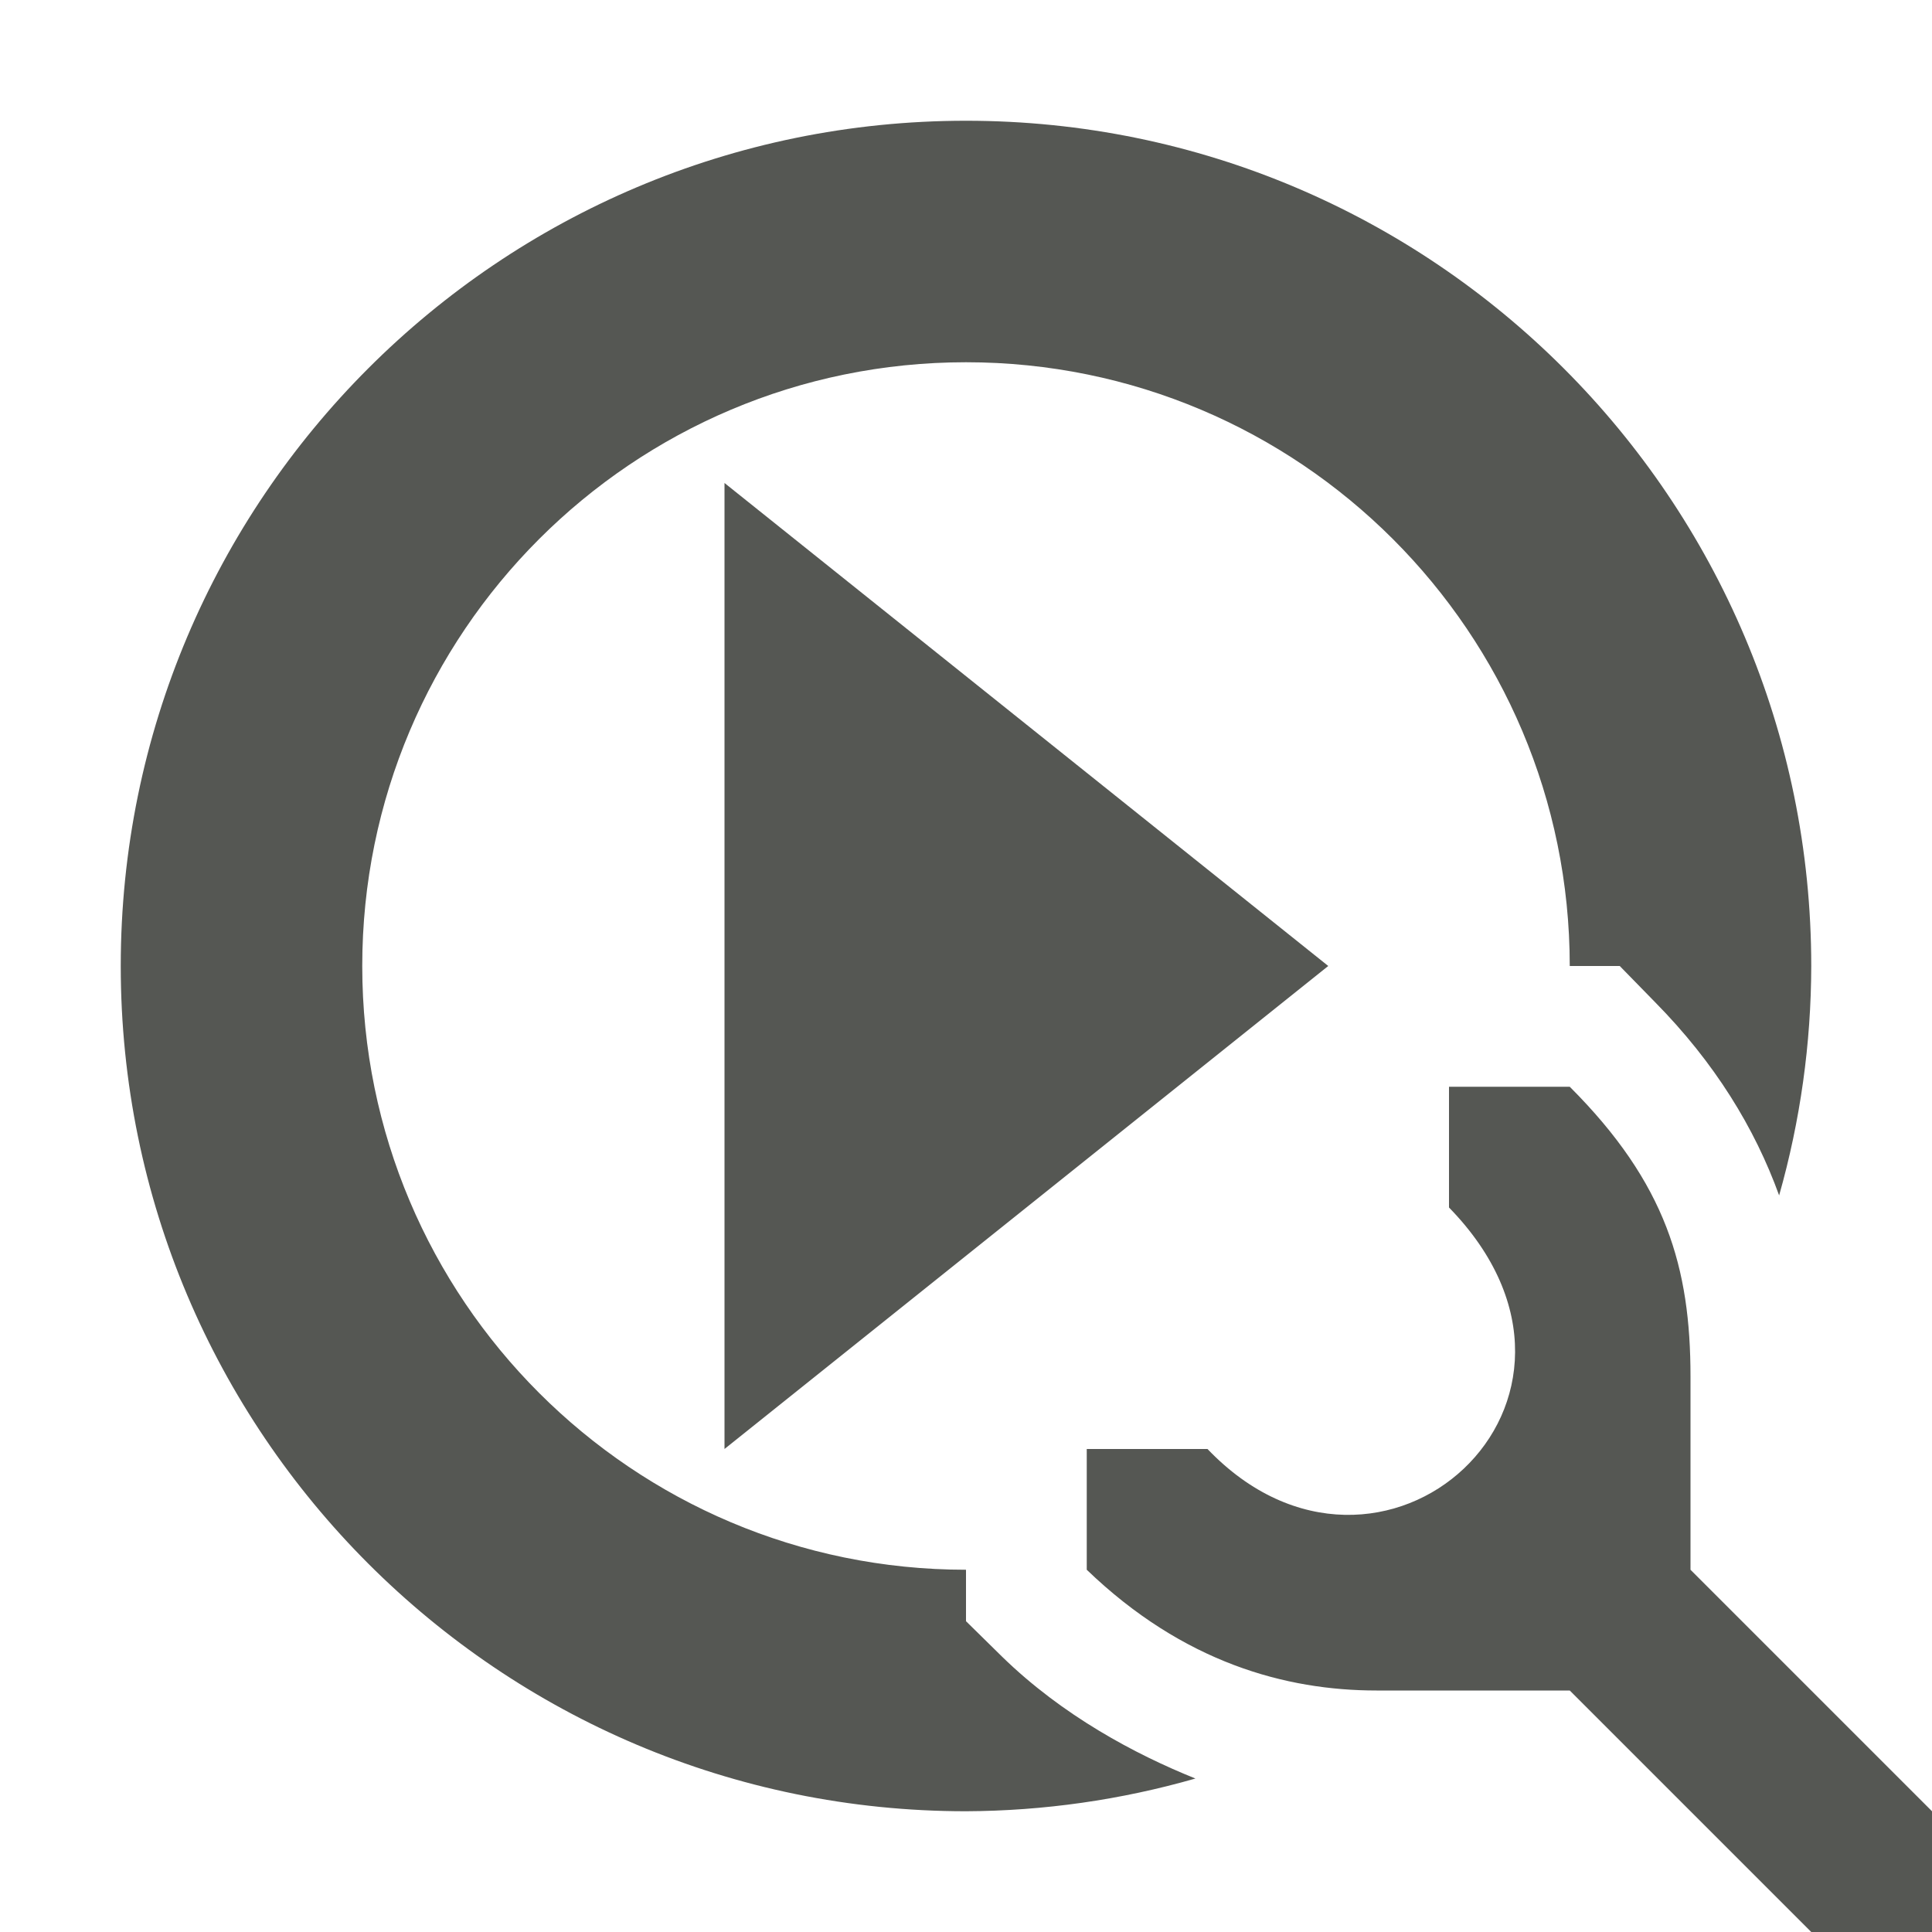
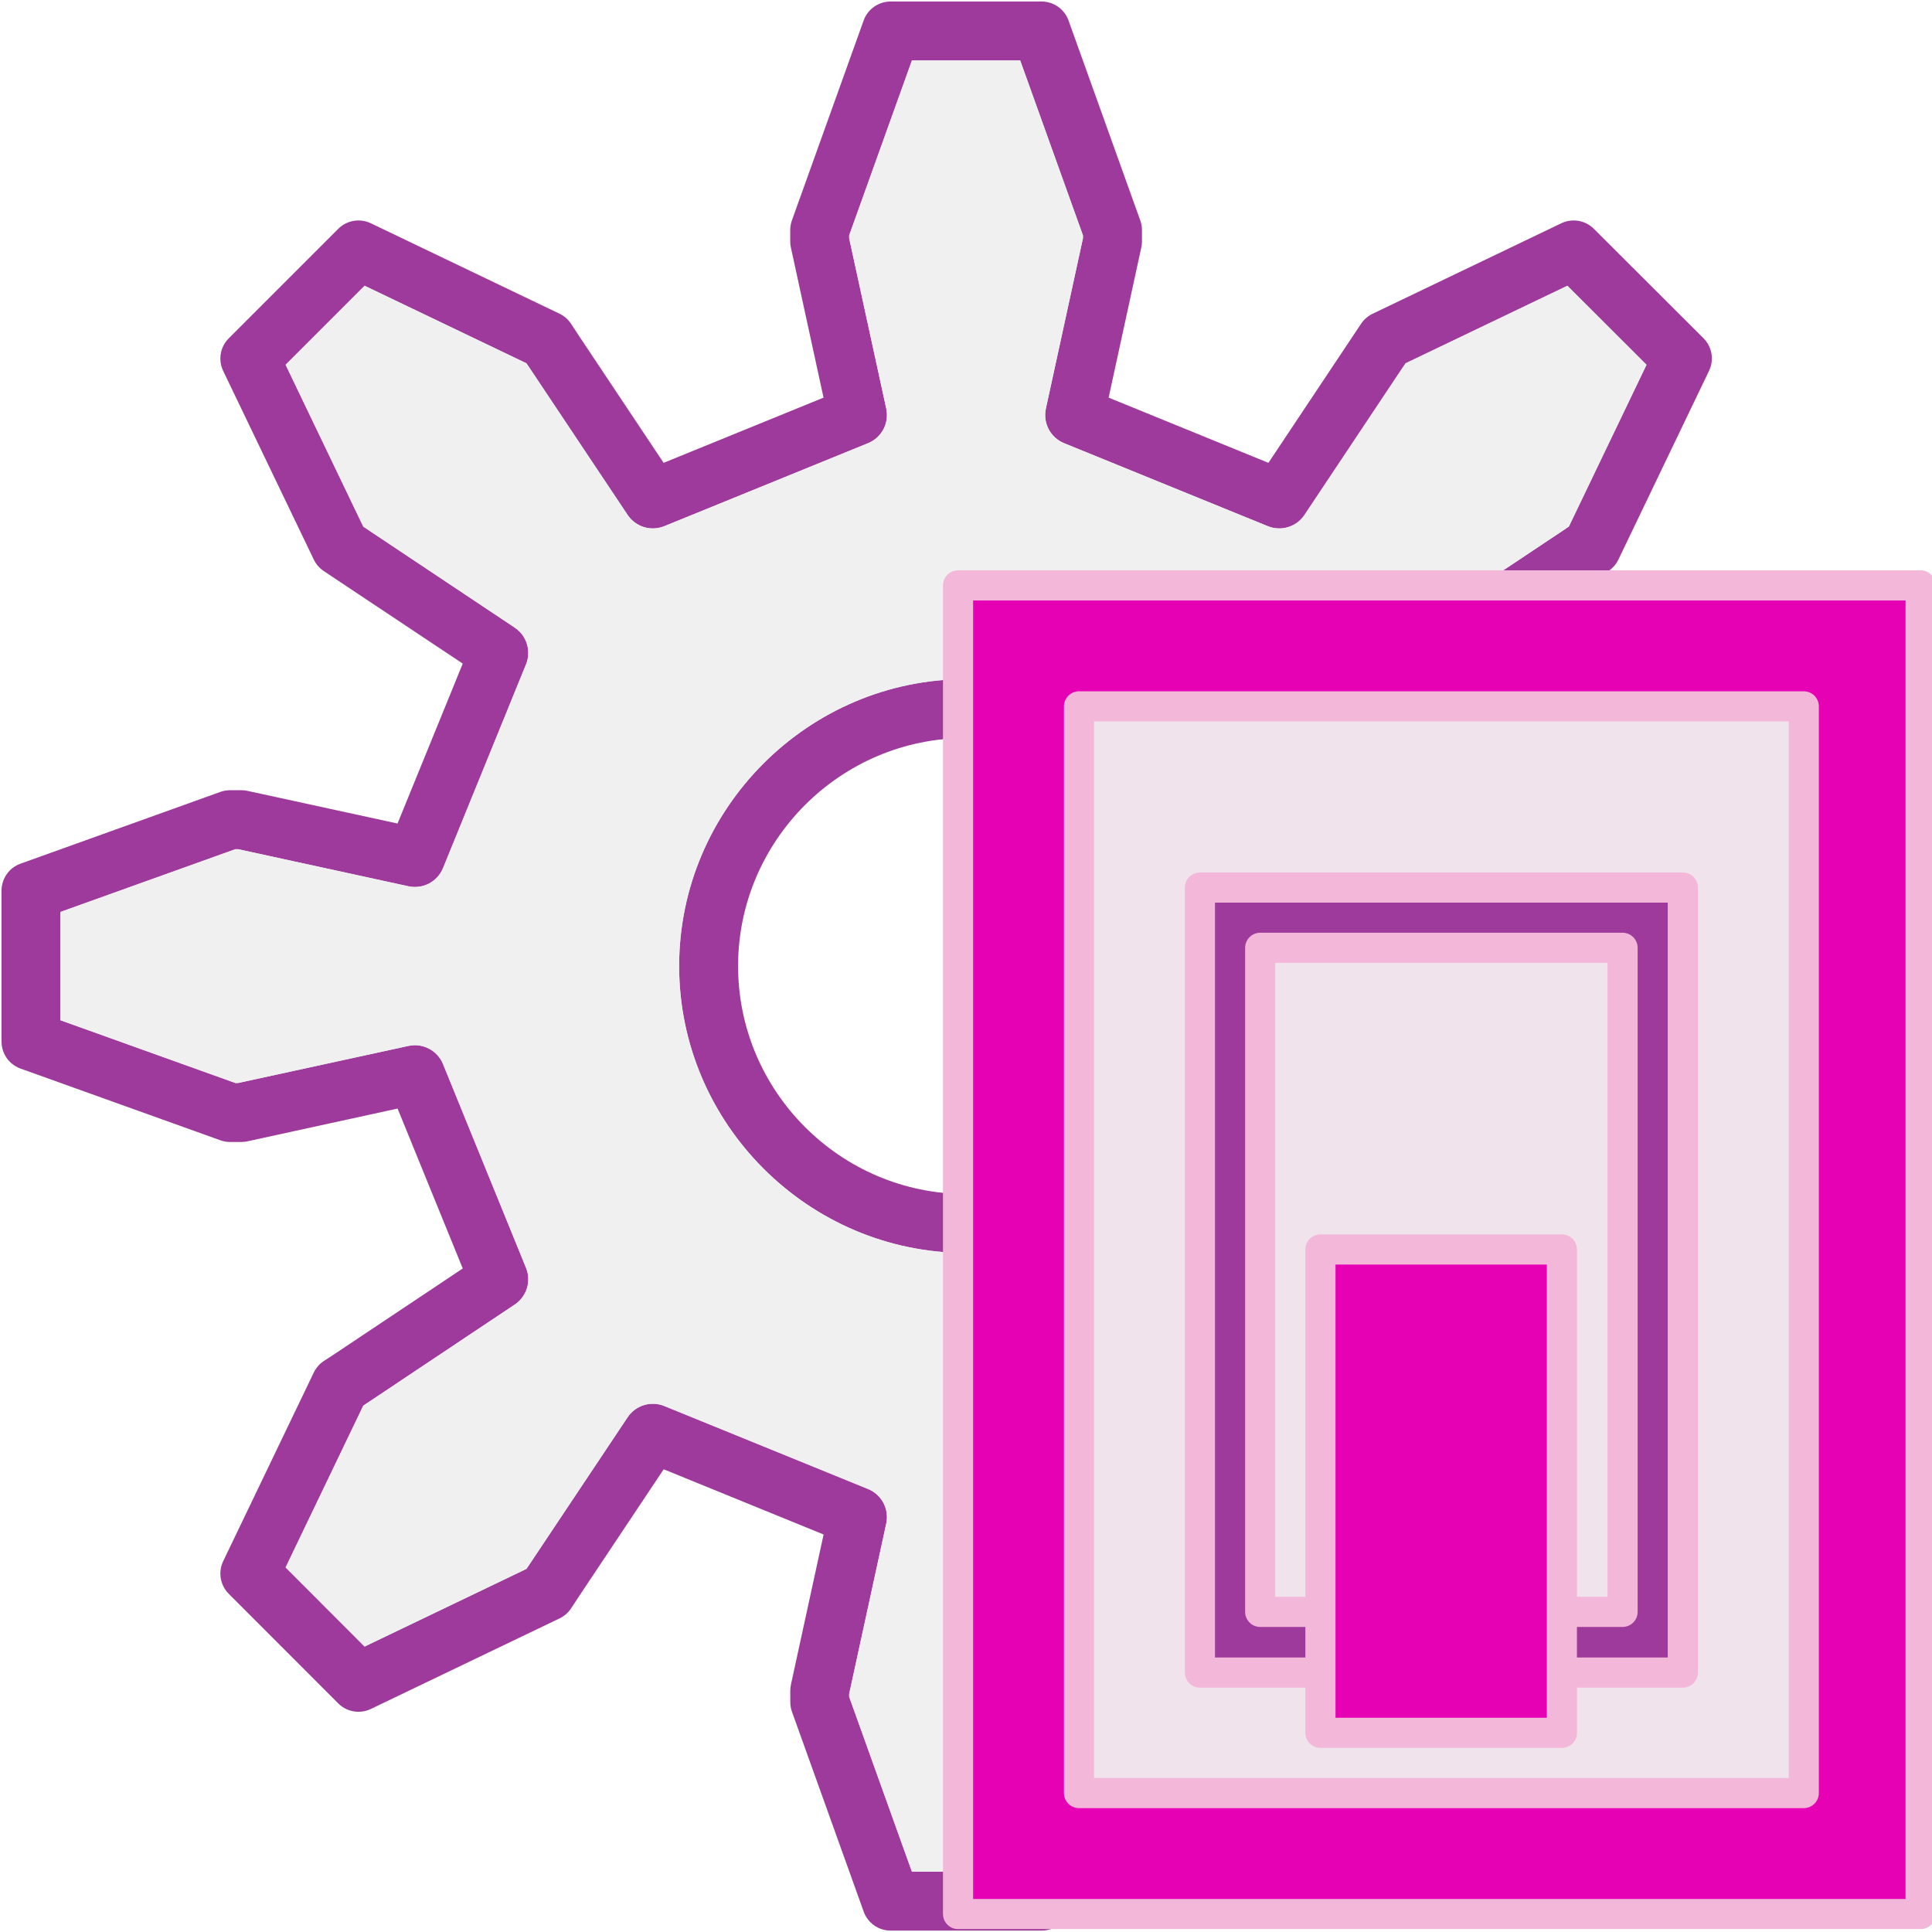
- <svg xmlns="http://www.w3.org/2000/svg" viewBox="0 0 16 16">
-   <path d="m8 1a7 7 0 0 0 -7 7 7 7 0 0 0 7 7 7 7 0 0 0 1.9-.271c-.5-.201-1.1-.521-1.6-1.008l-.3-.295v-.426a5 5 0 0 1 -5-5 5 5 0 0 1 5-5 5 5 0 0 1 5 5h.414l.293.3c.493.5.825 1.041 1.027 1.6a7 7 0 0 0 .266-1.9 7 7 0 0 0 -7-7zm-2 3v8l5-4zm6 5v1c1.56 1.6-.566 3.5-2 2h-1v1c.8.77 1.65 1 2.4 1h1.6l2 2h1v-1l-2-2v-1.6c0-.9-.2-1.6-1-2.4z" fill="#555753" />
+ <svg xmlns="http://www.w3.org/2000/svg" height="16" viewBox="0 0 4.233 4.233" width="16" version="1.1" id="svg101">
+   <defs id="defs105" />
+   <linearGradient id="a" gradientUnits="userSpaceOnUse" x1="102.308" x2="106.01" y1="39.142" y2="209.453">
+     <stop offset="0" stop-color="#99999c" id="stop2" />
+     <stop offset=".5" stop-color="#9c9ca1" id="stop4" />
+     <stop offset="1" stop-color="#cdcdd1" id="stop6" />
+   </linearGradient>
+   <linearGradient id="b" gradientUnits="userSpaceOnUse" x1="78.611" x2="120.344" y1="88.852" y2="111.547">
+     <stop offset="0" stop-color="#fff" id="stop9" />
+     <stop offset="1" stop-color="#ccc" id="stop11" />
+   </linearGradient>
+   <linearGradient id="c" gradientUnits="userSpaceOnUse" x1="88.381" x2="130.486" y1="1008.997" y2="1015.695">
+     <stop offset="0" stop-color="#7b7b7b" id="stop14" />
+     <stop offset="1" stop-color="#797979" stop-opacity="0" id="stop16" />
+   </linearGradient>
+   <clipPath id="d">
+     <path d="m41.356 933.744h83.944v117.522h-83.944z" id="path19" />
+   </clipPath>
+   <filter id="e" color-interpolation-filters="sRGB" height="1.074" width="1.138" x="-.069" y="-.037">
+     <feGaussianBlur stdDeviation="1.056" id="feGaussianBlur22" />
+   </filter>
+   <linearGradient id="f" gradientUnits="userSpaceOnUse" x1="98.408" x2="115.255" y1="30.759" y2="77.141">
+     <stop offset="0" stop-color="#fff" stop-opacity=".683" id="stop25" />
+     <stop offset="1" stop-color="#fff" stop-opacity="0" id="stop27" />
+   </linearGradient>
+   <linearGradient id="g" gradientTransform="matrix(.5829163 0 0 .6667638 62.17703 -566.6896)" gradientUnits="userSpaceOnUse" x1="63.012" x2="63.012" y1="945.898" y2="1033.157">
+     <stop offset="0" stop-color="#545454" stop-opacity=".988" id="stop30" />
+     <stop offset="1" stop-color="#ebebeb" id="stop32" />
+   </linearGradient>
+   <linearGradient id="h" gradientTransform="matrix(.480454 0 0 .661786 128.7348 -578.5159)" gradientUnits="userSpaceOnUse" x1="-60.536" x2="-60.357" y1="979.505" y2="1009.505">
+     <stop offset="0" stop-color="#979797" id="stop35" />
+     <stop offset=".148" stop-color="#f6f6f6" id="stop37" />
+     <stop offset=".284" stop-color="#e2e2e2" id="stop39" />
+     <stop offset=".412" stop-color="#dedede" id="stop41" />
+     <stop offset=".412" stop-color="#f6f6f6" id="stop43" />
+     <stop offset="1" stop-color="#6b6b6b" id="stop45" />
+   </linearGradient>
+   <linearGradient id="i" gradientTransform="matrix(.480454 0 0 .5830934 128.7668 499.7665)" gradientUnits="userSpaceOnUse" x1="-61.079" x2="-60.641" y1="-1056.658" y2="-1010.913">
+     <stop offset="0" stop-color="#777" id="stop48" />
+     <stop offset=".182" stop-color="#a8a8a8" id="stop50" />
+     <stop offset=".229" stop-color="#cdcdcd" id="stop52" />
+     <stop offset=".346" stop-color="#f7f7f7" id="stop54" />
+     <stop offset="1" stop-color="#fff" id="stop56" />
+   </linearGradient>
+   <filter id="j" color-interpolation-filters="sRGB" height="1.017" width="1.017" x="-.008" y="-.008">
+     <feGaussianBlur stdDeviation=".05" id="feGaussianBlur59" />
+   </filter>
+   <clipPath id="k">
+     <path d="m9.593 111.199-.471 1.314v.022l.279 1.28a.228.228 0 0 1 -.136.259l-1.531.623a.228.228 0 0 1 -.275-.085l-.737-1.106a.228.228 0 0 1 -.001-.002l-.022-.032-1.215-.582-.593.593.583 1.215.033.023 1.105.736a.228.228 0 0 1 .085.275l-.623 1.531a.228.228 0 0 1 -.259.136l-1.28-.279h-.021l-1.314.471v.813l1.314.471h.021l1.28-.278a.228.228 0 0 1 .259.136l.623 1.531a.228.228 0 0 1 -.085.275l-1.105.737a.228.228 0 0 1 -.002.001l-.032.022-.583 1.214.593.594 1.215-.583.022-.032a.228.228 0 0 1 .001-.002l.737-1.106a.228.228 0 0 1 .275-.085l1.531.623a.228.228 0 0 1 .136.259l-.279 1.28v.022l.471 1.314h.813l.471-1.314v-.022l-.279-1.28a.228.228 0 0 1 .136-.259l1.531-.623a.228.228 0 0 1 .275.085l.736 1.106.023.034 1.215.583.594-.594-.583-1.214-.032-.022a.228.228 0 0 1 -.002-.001l-1.106-.737a.228.228 0 0 1 -.085-.275l.623-1.531a.228.228 0 0 1 .259-.136l1.28.279h.022l1.314-.471v-.813l-1.314-.471h-.022l-1.28.279a.228.228 0 0 1 -.259-.136l-.623-1.531a.228.228 0 0 1 .085-.275l1.106-.736.033-.023.583-1.215-.594-.593-1.215.582-.023.034-.736 1.106a.228.228 0 0 1 -.275.085l-1.531-.623a.228.228 0 0 1 -.136-.259l.279-1.28v-.022l-.471-1.314zm.407 4.646c1.185 0 2.155.972 2.155 2.155-0 1.183-.97 2.155-2.155 2.155-1.185 0-2.155-.972-2.155-2.155 0-1.183.97-2.155 2.155-2.155z" id="path62" />
+   </clipPath>
+   <g id="g830">
+     <path style="fill:#9d3a9b;fill-opacity:1" id="path18" transform="matrix(0.125,0,0,0.125,0,-32.89167)" d="m 15.611,263.16 a 0.502,0.502 0 0 0 -0.473,0.332 l -1.258,3.506 a 0.502,0.502 0 0 0 -0.029,0.17 v 0.199 a 0.502,0.502 0 0 0 0.012,0.107 l 0.572,2.629 -2.803,1.143 -1.492,-2.238 -0.129,-0.197 A 0.502,0.502 0 0 0 9.809,268.633 L 6.5,267.047 a 0.502,0.502 0 0 0 -0.572,0.098 l -1.918,1.918 a 0.502,0.502 0 0 0 -0.098,0.572 L 5.5,272.941 a 0.502,0.502 0 0 0 0.174,0.201 l 0.199,0.133 2.238,1.49 -1.143,2.803 -2.629,-0.572 a 0.502,0.502 0 0 0 -0.107,-0.012 H 4.035 a 0.502,0.502 0 0 0 -0.17,0.029 L 0.359,278.272 a 0.502,0.502 0 0 0 -0.332,0.473 v 2.645 a 0.502,0.502 0 0 0 0.332,0.473 l 3.506,1.258 a 0.502,0.502 0 0 0 0.17,0.029 h 0.197 a 0.502,0.502 0 0 0 0.107,-0.012 L 6.969,282.564 8.111,285.367 5.875,286.859 5.678,286.988 A 0.502,0.502 0 0 0 5.5,287.191 l -1.588,3.307 a 0.502,0.502 0 0 0 0.098,0.572 l 1.918,1.92 A 0.502,0.502 0 0 0 6.5,293.088 L 9.809,291.5 a 0.502,0.502 0 0 0 0.203,-0.178 l 0.129,-0.197 1.492,-2.238 2.803,1.143 -0.572,2.629 a 0.502,0.502 0 0 0 -0.012,0.107 v 0.199 a 0.502,0.502 0 0 0 0.029,0.17 l 1.258,3.506 a 0.502,0.502 0 0 0 0.473,0.332 h 2.645 a 0.502,0.502 0 0 0 0.473,-0.332 l 1.258,-3.506 a 0.502,0.502 0 0 0 0.029,-0.17 v -0.199 a 0.502,0.502 0 0 0 -0.012,-0.107 l -0.572,-2.629 2.801,-1.143 1.492,2.24 0.133,0.199 A 0.502,0.502 0 0 0 24.059,291.5 l 3.307,1.588 a 0.502,0.502 0 0 0 0.572,-0.098 l 1.92,-1.92 a 0.502,0.502 0 0 0 0.098,-0.572 l -1.588,-3.307 a 0.502,0.502 0 0 0 -0.178,-0.203 l -0.197,-0.129 -2.238,-1.492 1.143,-2.803 2.629,0.572 a 0.502,0.502 0 0 0 0.107,0.012 h 0.199 a 0.502,0.502 0 0 0 0.17,-0.029 l 3.506,-1.258 a 0.502,0.502 0 0 0 0.332,-0.473 v -2.645 a 0.502,0.502 0 0 0 -0.332,-0.473 l -3.506,-1.258 a 0.502,0.502 0 0 0 -0.17,-0.029 h -0.199 a 0.502,0.502 0 0 0 -0.107,0.012 l -2.629,0.572 -1.143,-2.801 2.24,-1.492 0.199,-0.133 a 0.502,0.502 0 0 0 0.174,-0.201 l 1.588,-3.307 a 0.502,0.502 0 0 0 -0.098,-0.572 L 27.938,267.145 a 0.502,0.502 0 0 0 -0.572,-0.098 l -3.307,1.586 a 0.502,0.502 0 0 0 -0.201,0.174 l -0.133,0.199 -1.492,2.24 -2.801,-1.143 0.572,-2.629 a 0.502,0.502 0 0 0 0.012,-0.107 v -0.199 a 0.502,0.502 0 0 0 -0.029,-0.17 l -1.258,-3.506 a 0.502,0.502 0 0 0 -0.473,-0.332 z m 1.322,12.91 c 2.2,0 3.996,1.798 3.996,3.996 -2.2e-5,2.198 -1.796,3.996 -3.996,3.996 -2.2,0 -3.996,-1.798 -3.996,-3.996 0,-2.198 1.796,-3.996 3.996,-3.996 z" />
+     <path style="fill:#f0e3ec;fill-opacity:1" id="path20" transform="matrix(0.125,0,0,0.125,0,-32.89167)" d="m 15.984,264.193 -1.1,3.066 v 0.051 l 0.65,2.986 a 0.532,0.532 0 0 1 -0.318,0.605 l -3.572,1.455 a 0.532,0.532 0 0 1 -0.643,-0.197 l -1.721,-2.58 a 0.532,0.532 0 0 1 -0.002,-0.004 l -0.051,-0.074 -2.836,-1.359 -1.385,1.385 1.361,2.836 0.078,0.053 2.578,1.719 a 0.532,0.532 0 0 1 0.197,0.643 l -1.455,3.572 a 0.532,0.532 0 0 1 -0.605,0.318 l -2.986,-0.65 h -0.049 l -3.066,1.1 v 1.898 l 3.066,1.1 h 0.049 l 2.986,-0.65 a 0.532,0.532 0 0 1 0.605,0.318 l 1.455,3.572 a 0.532,0.532 0 0 1 -0.197,0.643 l -2.578,1.721 a 0.532,0.532 0 0 1 -0.004,0.002 l -0.074,0.051 -1.361,2.834 1.385,1.387 2.836,-1.361 0.051,-0.074 a 0.532,0.532 0 0 1 0.002,-0.004 l 1.721,-2.58 a 0.532,0.532 0 0 1 0.643,-0.197 l 3.572,1.455 a 0.532,0.532 0 0 1 0.318,0.605 l -0.65,2.986 v 0.051 l 1.1,3.066 h 1.898 l 1.1,-3.066 v -0.051 l -0.65,-2.986 a 0.532,0.532 0 0 1 0.318,-0.605 l 3.572,-1.455 a 0.532,0.532 0 0 1 0.643,0.197 l 1.719,2.58 0.053,0.078 2.836,1.361 1.387,-1.387 -1.361,-2.834 -0.074,-0.051 a 0.532,0.532 0 0 1 -0.004,-0.002 l -2.58,-1.721 a 0.532,0.532 0 0 1 -0.197,-0.643 l 1.455,-3.572 a 0.532,0.532 0 0 1 0.605,-0.318 l 2.986,0.65 h 0.051 l 3.066,-1.1 v -1.898 l -3.066,-1.1 h -0.051 l -2.986,0.65 a 0.532,0.532 0 0 1 -0.605,-0.318 l -1.455,-3.572 a 0.532,0.532 0 0 1 0.197,-0.643 l 2.58,-1.719 0.078,-0.053 1.361,-2.836 -1.387,-1.385 -2.836,1.359 -0.053,0.078 -1.719,2.58 a 0.532,0.532 0 0 1 -0.643,0.197 l -3.572,-1.455 a 0.532,0.532 0 0 1 -0.318,-0.605 l 0.65,-2.986 v -0.051 l -1.1,-3.066 z m 0.949,10.844 c 2.764,0 5.029,2.267 5.029,5.029 -2.7e-5,2.762 -2.265,5.029 -5.029,5.029 -2.764,0 -5.029,-2.267 -5.029,-5.029 0,-2.762 2.265,-5.029 5.029,-5.029 z" />
+   </g>
+   <path d="m15.984 264.193-1.1 3.066v.051l.65 2.986a.532.532 0 0 1 -.318.605l-3.572 1.455a.532.532 0 0 1 -.643-.197l-1.721-2.58a.532.532 0 0 1 -.002-.004l-.051-.074-2.836-1.359-1.385 1.385 1.361 2.836.078.053 2.578 1.719a.532.532 0 0 1 .197.643l-1.455 3.572a.532.532 0 0 1 -.605.318l-2.986-.65h-.049l-3.066 1.1v1.898l3.066 1.1h.049l2.986-.65a.532.532 0 0 1 .605.318l1.455 3.572a.532.532 0 0 1 -.197.643l-2.578 1.721a.532.532 0 0 1 -.004.002l-.074.051-1.361 2.834 1.385 1.387 2.836-1.361.051-.074a.532.532 0 0 1 .002-.004l1.721-2.58a.532.532 0 0 1 .643-.197l3.572 1.455a.532.532 0 0 1 .318.605l-.65 2.986v.051l1.1 3.066h1.898l1.1-3.066v-.051l-.65-2.986a.532.532 0 0 1 .318-.605l3.572-1.455a.532.532 0 0 1 .643.197l1.719 2.58.053.078 2.836 1.361 1.387-1.387-1.361-2.834-.074-.051a.532.532 0 0 1 -.004-.002l-2.58-1.721a.532.532 0 0 1 -.197-.643l1.455-3.572a.532.532 0 0 1 .605-.318l2.986.65h.051l3.066-1.1v-1.898l-3.066-1.1h-.051l-2.986.65a.532.532 0 0 1 -.605-.318l-1.455-3.572a.532.532 0 0 1 .197-.643l2.58-1.719.078-.053 1.361-2.836-1.387-1.385-2.836 1.359-.053.078-1.719 2.58a.532.532 0 0 1 -.643.197l-3.572-1.455a.532.532 0 0 1 -.318-.605l.65-2.986v-.051l-1.1-3.066zm.949 10.844c2.764 0 5.029 2.267 5.029 5.029-0 2.762-2.265 5.029-5.029 5.029-2.764 0-5.029-2.267-5.029-5.029 0-2.762 2.265-5.029 5.029-5.029z" id="path67" transform="matrix(.125 0 0 .125 0 -32.89167)" fill="#f0f0f0" />
+   <g transform="translate(0.00306831,-0.01738623)" id="g888">
+     <path d="M 2.096,1.3 H 4.205 V 4.211 H 2.096 Z" id="path94" style="fill:#e602b4;fill-opacity:1;stroke:#f3b7d9;stroke-width:0.066;stroke-linecap:round;stroke-linejoin:round;stroke-miterlimit:4;stroke-dasharray:none;stroke-opacity:1" />
+     <path d="m 2.361,1.565 h 1.588 v 2.381 H 2.361 Z" id="path96-3" style="fill:#f0e3ec;fill-opacity:1;stroke:#f3b7d9;stroke-width:0.066;stroke-linecap:round;stroke-linejoin:round;stroke-miterlimit:4;stroke-dasharray:none;stroke-opacity:1" />
+     <path d="M 2.626,1.962 H 3.684 V 3.682 H 2.626 Z" id="path102" style="fill:#9d3a9b;fill-opacity:1;stroke:#f3b7d9;stroke-width:0.066;stroke-linecap:round;stroke-linejoin:round;stroke-miterlimit:4;stroke-dasharray:none;stroke-opacity:1" />
+     <path d="M 2.758,2.094 H 3.552 V 3.549 H 2.758 Z" id="path104-6" style="fill:#f0e3ec;fill-opacity:1;stroke:#f3b7d9;stroke-width:0.066;stroke-linecap:round;stroke-linejoin:round;stroke-miterlimit:4;stroke-dasharray:none;stroke-opacity:1" />
+     <path d="M 2.89,3.814 H 3.419 V 2.755 H 2.89 Z" id="path108-7" style="fill:#e602b4;fill-opacity:1;stroke:#f3b7d9;stroke-width:0.066;stroke-linecap:round;stroke-linejoin:round;stroke-miterlimit:4;stroke-dasharray:none;stroke-opacity:1" />
+   </g>
</svg>
